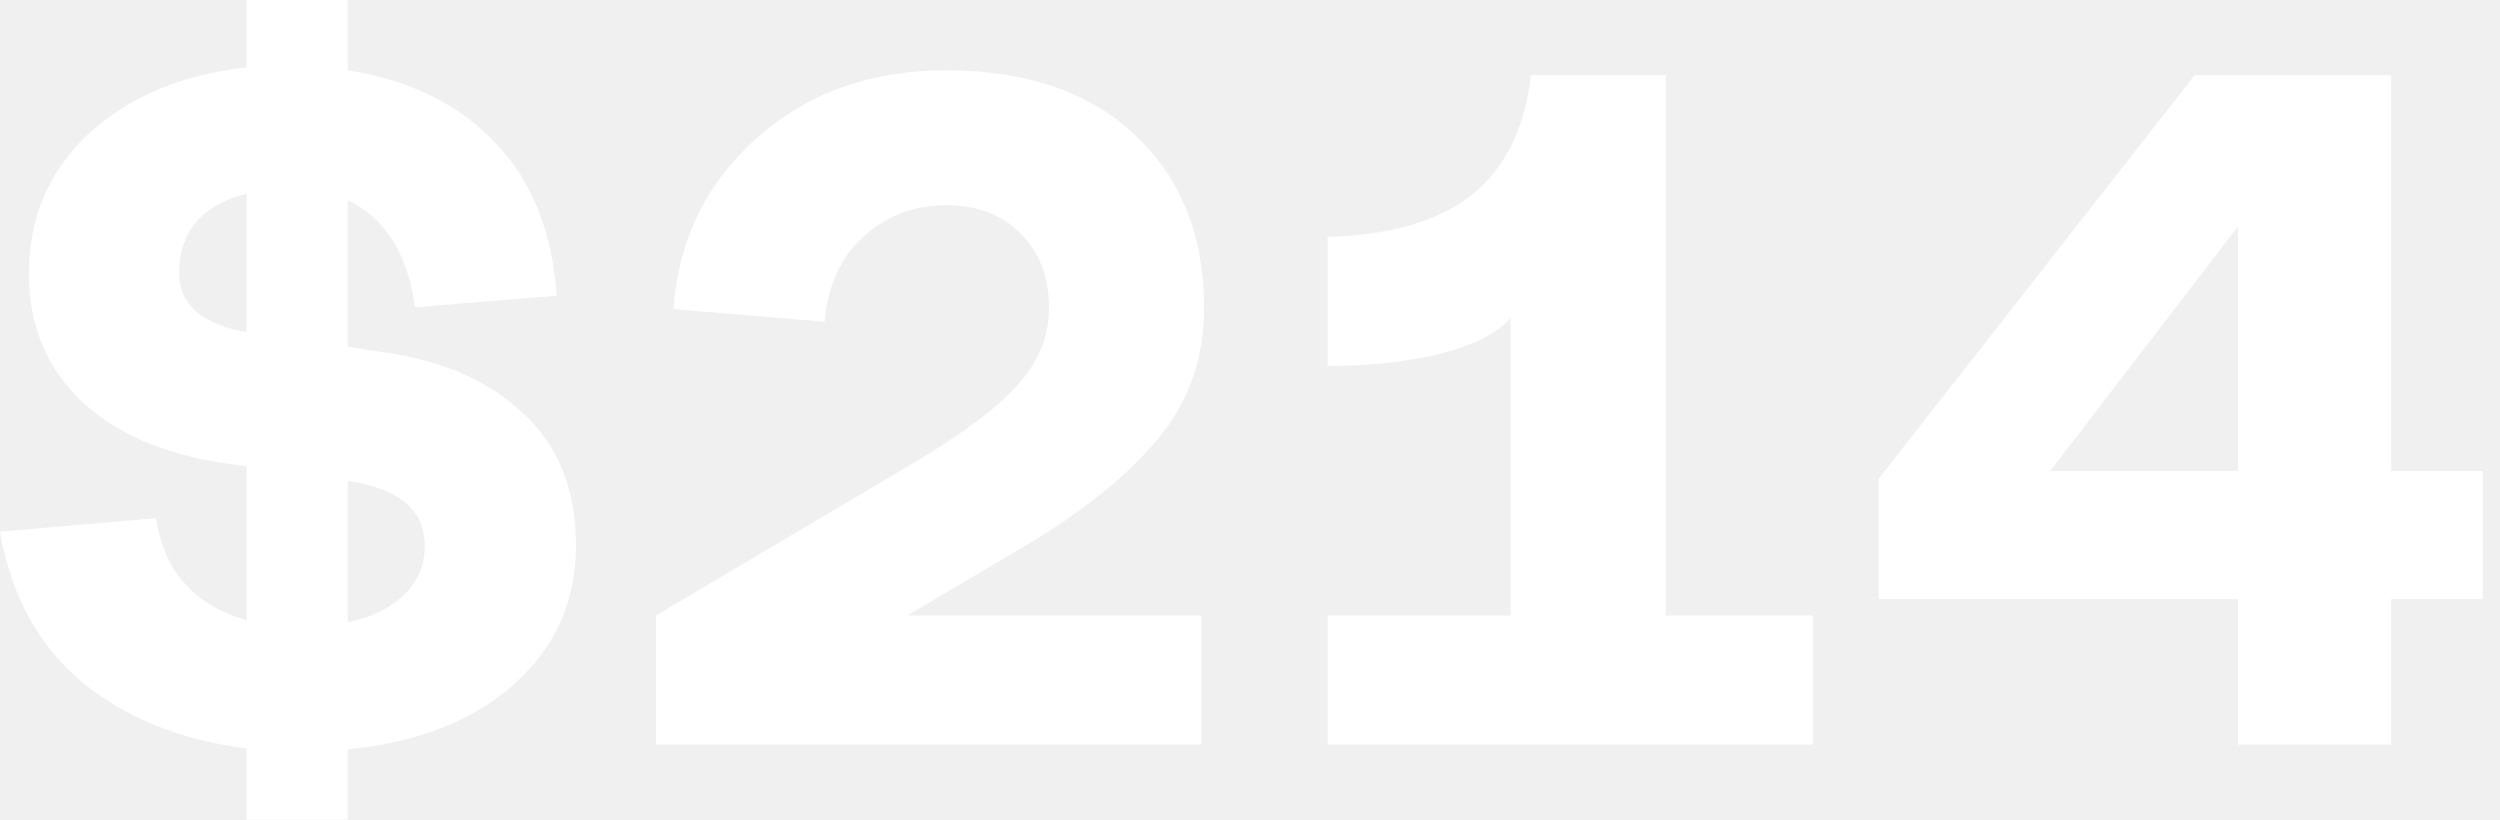
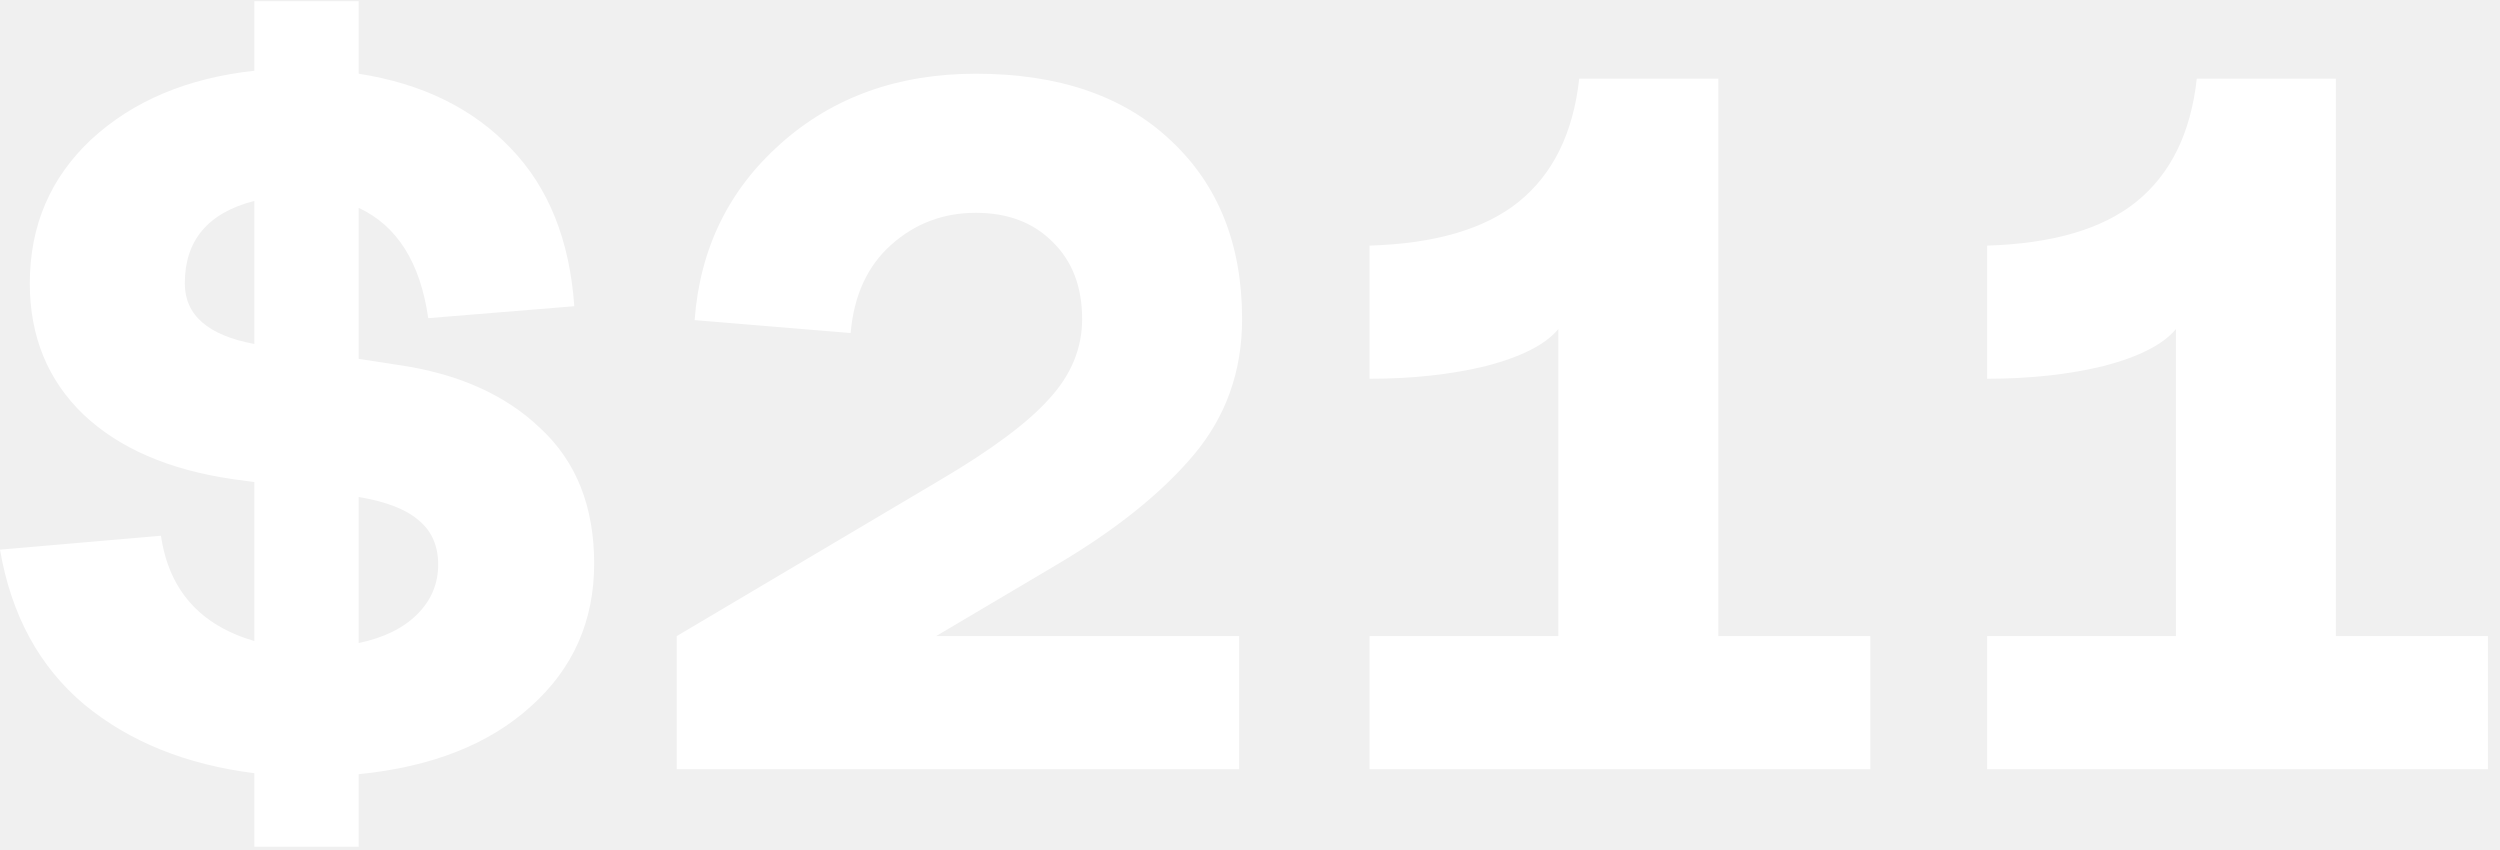
- <svg xmlns="http://www.w3.org/2000/svg" width="122" height="40" viewBox="0 0 122 40" fill="none">
-   <path d="M28.108 26.604C28.108 29.33 27.105 31.586 25.1 33.373C23.126 35.159 20.415 36.224 16.968 36.569V40H12.033V36.522C8.805 36.114 6.126 35.033 3.995 33.279C1.864 31.492 0.533 29.048 0 25.946L7.615 25.288C7.991 27.857 9.463 29.518 12.033 30.27V22.75L10.999 22.609C7.991 22.17 5.64 21.152 3.948 19.553C2.256 17.924 1.41 15.856 1.41 13.349C1.41 10.623 2.382 8.351 4.324 6.533C6.298 4.716 8.868 3.635 12.033 3.29V0H16.968V3.431C19.977 3.901 22.374 5.076 24.16 6.957C25.946 8.805 26.949 11.296 27.168 14.43L20.259 14.994C19.883 12.362 18.786 10.623 16.968 9.777V16.921L18.801 17.203C21.653 17.611 23.909 18.613 25.57 20.212C27.262 21.778 28.108 23.909 28.108 26.604ZM8.743 13.349C8.743 14.853 9.839 15.809 12.033 16.216V9.448C9.839 10.012 8.743 11.312 8.743 13.349ZM16.968 30.364C18.159 30.114 19.083 29.659 19.741 29.001C20.399 28.343 20.729 27.56 20.729 26.651C20.729 25.774 20.431 25.084 19.835 24.583C19.24 24.05 18.284 23.674 16.968 23.455V30.364Z" fill="white" />
-   <path d="M32.014 36.334V30.035L44.471 22.656C46.915 21.214 48.638 19.93 49.641 18.801C50.675 17.673 51.192 16.42 51.192 15.041C51.192 13.506 50.722 12.284 49.782 11.375C48.873 10.466 47.667 10.012 46.163 10.012C44.627 10.012 43.295 10.513 42.167 11.516C41.039 12.519 40.397 13.913 40.24 15.699L32.861 15.088C33.111 11.704 34.474 8.915 36.95 6.721C39.425 4.528 42.496 3.431 46.163 3.431C50.08 3.431 53.151 4.481 55.375 6.58C57.632 8.68 58.76 11.5 58.76 15.041C58.76 17.517 57.992 19.663 56.456 21.481C54.921 23.298 52.743 25.037 49.923 26.698L44.282 30.035H58.618V36.334H32.014Z" fill="white" />
-   <path d="M64.789 36.334V30.035H73.719V15.511C73.124 16.232 71.996 16.812 70.335 17.25C68.674 17.658 66.826 17.861 64.789 17.861V11.563C67.891 11.469 70.241 10.78 71.839 9.495C73.469 8.179 74.425 6.236 74.707 3.666H81.287V30.035H88.479V36.334H64.789Z" fill="white" />
-   <path d="M109.216 36.334V29.236H91.684V23.361L107.101 3.666H116.69V22.985H121.155V29.236H116.69V36.334H109.216ZM100.051 22.985H109.216V11.046L100.051 22.985Z" fill="white" />
+ <svg xmlns="http://www.w3.org/2000/svg" width="156" height="53" viewBox="0 0 156 53" fill="none">
+   <path d="M37.076 35.166C37.076 38.762 35.753 41.738 33.108 44.094C30.504 46.45 26.929 47.856 22.382 48.31V52.836H15.872V48.248C11.615 47.711 8.081 46.285 5.27 43.97C2.459 41.614 0.703 38.39 0 34.298L10.044 33.43C10.54 36.82 12.483 39.01 15.872 40.002V30.082L14.508 29.896C10.54 29.318 7.44 27.974 5.208 25.866C2.976 23.717 1.86 20.989 1.86 17.682C1.86 14.086 3.141 11.09 5.704 8.692C8.308 6.295 11.697 4.869 15.872 4.414V0.074H22.382V4.6C26.35 5.22 29.512 6.77 31.868 9.25C34.224 11.689 35.547 14.975 35.836 19.108L26.722 19.852C26.226 16.38 24.779 14.086 22.382 12.97V22.394L24.8 22.766C28.561 23.304 31.537 24.626 33.728 26.734C35.96 28.801 37.076 31.612 37.076 35.166ZM11.532 17.682C11.532 19.666 12.979 20.927 15.872 21.464V12.536C12.979 13.28 11.532 14.996 11.532 17.682ZM22.382 40.126C23.953 39.796 25.172 39.196 26.04 38.328C26.908 37.46 27.342 36.427 27.342 35.228C27.342 34.071 26.949 33.162 26.164 32.5C25.379 31.798 24.118 31.302 22.382 31.012V40.126Z" fill="white" />
+   <path d="M42.229 48V39.692L58.659 29.958C61.883 28.057 64.156 26.362 65.479 24.874C66.843 23.386 67.525 21.733 67.525 19.914C67.525 17.889 66.905 16.277 65.665 15.078C64.466 13.88 62.875 13.28 60.891 13.28C58.865 13.28 57.109 13.942 55.621 15.264C54.133 16.587 53.285 18.426 53.079 20.782L43.345 19.976C43.675 15.512 45.473 11.834 48.739 8.94C52.004 6.047 56.055 4.6 60.891 4.6C66.057 4.6 70.108 5.985 73.043 8.754C76.019 11.524 77.507 15.244 77.507 19.914C77.507 23.18 76.494 26.011 74.469 28.408C72.443 30.806 69.571 33.1 65.851 35.29L58.411 39.692H77.321V48H42.229Z" fill="white" />
+   <path d="M85.46 48V39.692H97.24V20.534C96.454 21.485 94.966 22.25 92.776 22.828C90.585 23.366 88.146 23.634 85.46 23.634V15.326C89.552 15.202 92.652 14.293 94.76 12.598C96.909 10.862 98.17 8.3 98.542 4.91H107.222V39.692H116.708V48H85.46Z" fill="white" />
+   <path d="M123.997 48V39.692H135.777V20.534C134.991 21.485 133.503 22.25 131.313 22.828C129.122 23.366 126.683 23.634 123.997 23.634V15.326C128.089 15.202 131.189 14.293 133.297 12.598C135.446 10.862 136.707 8.3 137.079 4.91H145.759V39.692H155.245V48H123.997Z" fill="white" />
</svg>
